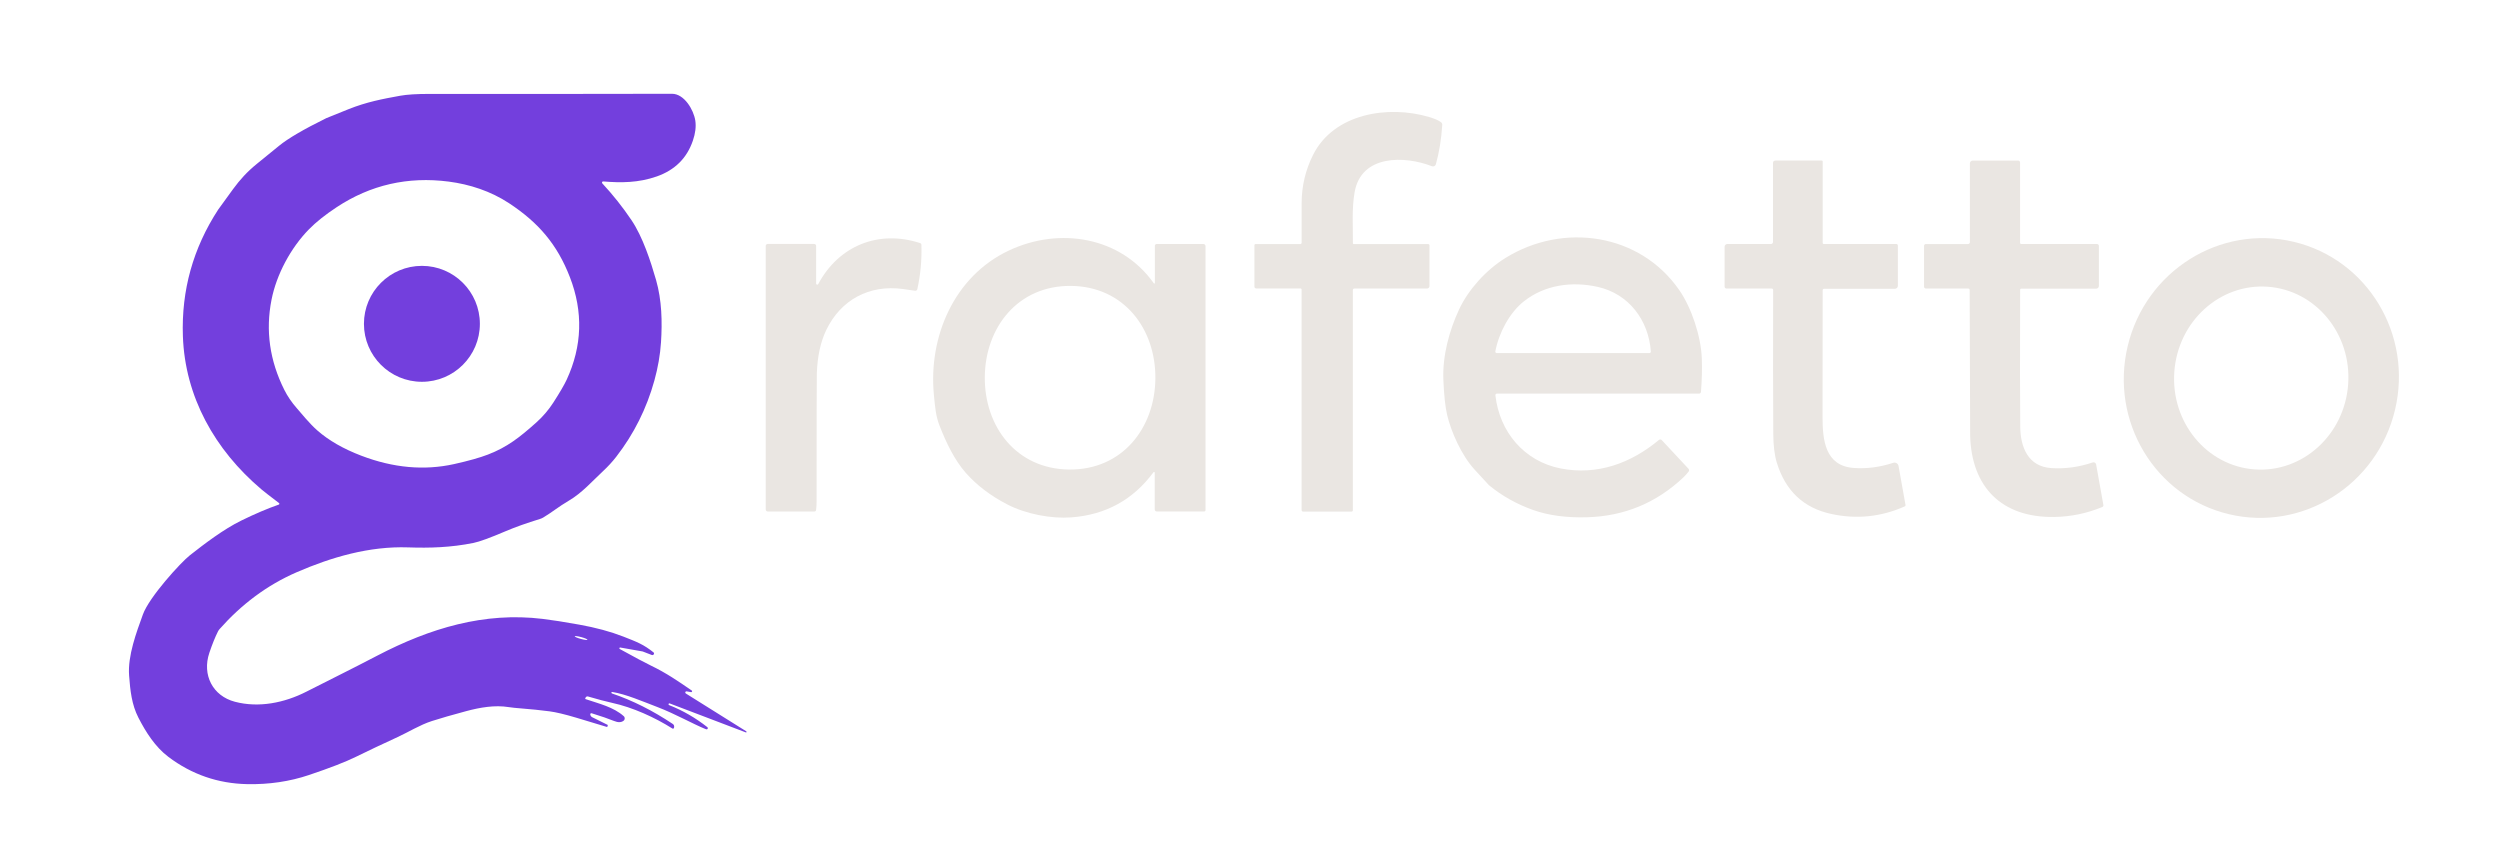
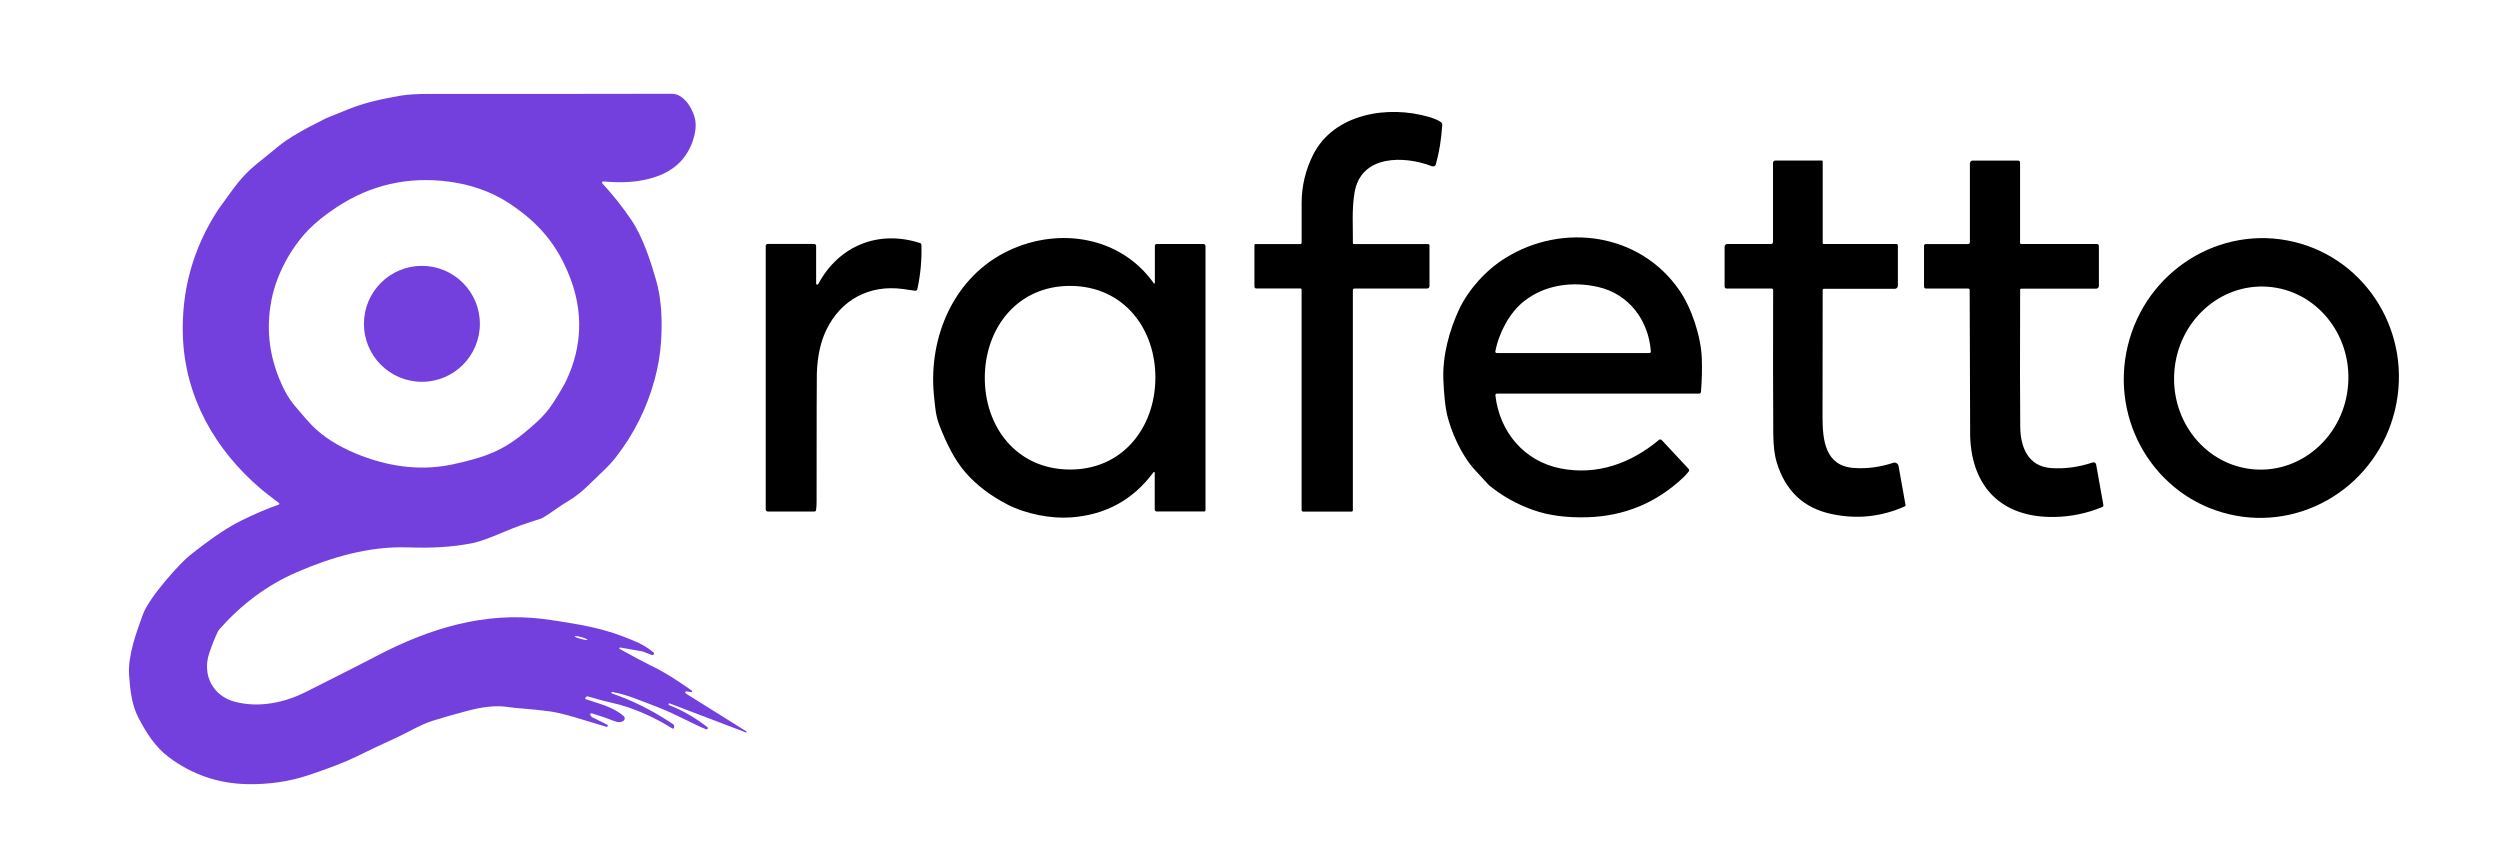
<svg xmlns="http://www.w3.org/2000/svg" version="1.1" viewBox="0.00 0.00 1130.00 388.00">
-   <path fill="#eae6e2" d=" M 567.00 110.82 A 0.51 0.51 0.0 0 1 567.51 110.31 L 587.76 110.31 A 0.58 0.58 0.0 0 0 588.34 109.72 Q 588.33 104.76 588.34 91.76 Q 588.36 80.29 593.50 70.02 C 602.92 51.20 627.57 47.44 645.87 52.87 Q 649.90 54.06 651.39 55.29 A 1.38 1.37 -68.7 0 1 651.90 56.46 Q 651.26 66.24 649.01 74.26 A 1.33 1.33 0.0 0 1 647.25 75.14 C 634.93 70.34 615.26 69.79 612.28 86.89 C 610.94 94.58 611.59 102.60 611.51 109.96 A 0.37 0.37 0.0 0 0 611.88 110.33 L 645.56 110.33 A 0.57 0.57 0.0 0 1 646.13 110.90 L 646.13 129.32 A 1.09 1.09 0.0 0 1 645.04 130.41 L 612.18 130.41 A 0.69 0.69 0.0 0 0 611.49 131.10 L 611.49 230.68 A 0.56 0.56 0.0 0 1 610.93 231.24 L 589.00 231.24 A 0.68 0.68 0.0 0 1 588.32 230.56 L 588.32 130.88 A 0.49 0.49 0.0 0 0 587.83 130.39 L 567.82 130.39 A 0.82 0.81 0.0 0 1 567.00 129.58 L 567.00 110.82 Z" />
-   <path fill="#eae6e2" d=" M 802.43 72.57 L 823.48 72.57 A 0.38 0.37 -0.0 0 1 823.86 72.94 L 823.86 109.81 A 0.47 0.47 0.0 0 0 824.33 110.28 L 857.13 110.28 A 0.72 0.71 90.0 0 1 857.84 111.00 L 857.84 129.18 A 1.36 1.36 0.0 0 1 856.48 130.54 L 824.45 130.54 A 0.60 0.60 0.0 0 0 823.85 131.14 Q 823.79 150.94 823.79 188.50 C 823.79 198.94 824.98 210.57 837.83 211.51 Q 846.70 212.17 855.75 209.19 A 1.85 1.84 -14.1 0 1 858.14 210.62 L 861.29 228.23 A 0.62 0.61 73.7 0 1 860.93 228.90 Q 844.87 236.03 827.70 232.30 Q 808.91 228.23 803.08 208.99 Q 801.57 204.01 801.52 196.01 Q 801.35 170.75 801.46 131.04 A 0.61 0.60 90.0 0 0 800.86 130.43 L 780.40 130.43 A 0.88 0.87 0.0 0 1 779.52 129.56 L 779.52 111.53 A 1.24 1.23 90.0 0 1 780.75 110.29 L 800.50 110.29 A 0.90 0.90 0.0 0 0 801.40 109.39 L 801.40 73.59 A 1.03 1.02 -0.0 0 1 802.43 72.57 Z" />
-   <path fill="#eae6e2" d=" M 913.07 109.77 A 0.53 0.52 0.0 0 0 913.60 110.29 L 947.82 110.29 A 0.89 0.88 90.0 0 1 948.70 111.18 L 948.70 129.24 A 1.24 1.23 90.0 0 1 947.47 130.48 L 913.59 130.48 A 0.49 0.49 0.0 0 0 913.10 130.97 Q 912.96 176.14 913.15 192.99 C 913.26 202.08 916.66 210.90 927.22 211.58 Q 936.59 212.18 945.90 209.02 A 1.18 1.18 0.0 0 1 947.45 209.93 L 950.73 228.28 A 0.81 0.80 -16.5 0 1 950.24 229.17 Q 939.80 233.49 928.51 233.67 C 904.66 234.03 891.16 220.09 890.51 196.99 Q 890.45 195.13 890.29 131.06 A 0.65 0.65 0.0 0 0 889.64 130.42 L 870.52 130.42 A 0.86 0.86 0.0 0 1 869.66 129.56 L 869.66 111.12 A 0.81 0.81 0.0 0 1 870.47 110.31 L 889.55 110.31 A 0.84 0.84 0.0 0 0 890.39 109.47 L 890.39 73.87 A 1.29 1.28 90.0 0 1 891.67 72.58 L 912.20 72.58 A 0.88 0.87 90.0 0 1 913.07 73.46 L 913.07 109.77 Z" />
-   <path fill="#eae6e2" d=" M 749.85 198.84 A 0.93 0.92 -41.2 0 1 751.11 198.92 L 763.20 211.88 A 0.99 0.99 0.0 0 1 763.25 213.17 Q 762.01 214.73 760.83 215.84 Q 742.57 233.04 717.50 233.80 Q 703.34 234.22 692.92 230.50 Q 681.72 226.50 672.99 219.29 Q 672.87 219.19 666.58 212.33 C 660.49 205.70 655.90 195.08 654.12 187.62 Q 652.84 182.24 652.40 171.62 C 651.96 160.87 655.07 149.41 659.47 139.95 C 663.68 130.90 671.68 122.04 680.46 116.60 C 706.49 100.47 741.23 105.34 759.09 131.21 C 764.59 139.18 768.86 152.02 769.22 162.05 Q 769.47 169.22 768.84 177.14 A 0.86 0.85 -87.4 0 1 767.99 177.92 L 676.59 177.92 A 0.68 0.67 86.9 0 0 675.92 178.67 C 677.78 195.27 688.96 208.51 705.41 211.74 C 721.96 214.98 737.19 209.40 749.85 198.84 Z M 746.18 158.89 C 745.19 144.77 736.25 132.85 722.25 129.69 C 710.49 127.04 698.18 128.78 688.81 136.19 C 682.31 141.32 677.49 150.41 675.89 158.83 A 0.63 0.63 0.0 0 0 676.51 159.58 L 745.54 159.58 A 0.64 0.64 0.0 0 0 746.18 158.89 Z" />
-   <path fill="#eae6e2" d=" M 522.00 127.90 L 522.00 111.09 A 0.81 0.80 0.0 0 1 522.81 110.29 L 543.94 110.29 A 0.95 0.95 0.0 0 1 544.89 111.24 L 544.89 230.59 A 0.60 0.59 -90.0 0 1 544.30 231.19 L 522.85 231.19 A 0.91 0.91 0.0 0 1 521.94 230.28 L 521.94 213.65 A 0.32 0.31 63.2 0 0 521.37 213.46 Q 507.55 232.14 484.18 233.86 C 475.18 234.53 463.76 232.38 455.29 228.00 Q 443.98 222.14 436.62 213.83 C 431.42 207.94 427.71 200.18 424.66 192.36 C 422.97 188.02 422.67 184.19 422.12 178.49 C 419.60 152.28 431.20 124.94 455.96 113.26 C 478.89 102.43 506.62 106.98 521.52 128.05 A 0.26 0.26 0.0 0 0 522.00 127.90 Z M 445.13 170.37 C 444.92 192.82 459.38 212.01 483.29 212.23 C 507.20 212.46 522.02 193.55 522.23 171.09 C 522.44 148.64 507.98 129.45 484.07 129.23 C 460.16 129.00 445.34 147.91 445.13 170.37 Z" />
-   <path fill="#eae6e2" d=" M 368.89 128.17 A 0.51 0.50 59.1 0 0 369.84 128.41 C 379.08 111.08 397.07 103.75 415.89 109.87 A 0.85 0.84 -82.2 0 1 416.48 110.65 Q 416.79 121.00 414.63 130.72 A 0.90 0.90 0.0 0 1 413.62 131.42 Q 410.11 130.91 408.20 130.64 C 392.83 128.54 380.08 135.56 373.54 149.03 Q 369.61 157.11 369.21 168.76 Q 369.11 171.60 369.10 226.75 Q 369.10 228.65 368.87 230.55 A 0.75 0.74 3.5 0 1 368.13 231.20 L 347.01 231.20 A 0.90 0.90 0.0 0 1 346.11 230.30 L 346.11 111.15 A 0.89 0.88 -0.0 0 1 347.00 110.27 L 368.02 110.27 A 0.87 0.86 0.0 0 1 368.89 111.13 L 368.89 128.17 Z" />
-   <path fill="#eae6e2" d=" M 1036.795 109.303 A 63.28 62.11 -76.6 0 1 1082.549 185.254 A 63.28 62.11 -76.6 0 1 1007.465 232.417 A 63.28 62.11 -76.6 0 1 961.711 156.466 A 63.28 62.11 -76.6 0 1 1036.795 109.303 Z M 1025.039 129.606 A 41.39 39.39 -85.9 0 0 982.791 168.074 A 41.39 39.39 -85.9 0 0 1019.121 212.174 A 41.39 39.39 -85.9 0 0 1061.369 173.706 A 41.39 39.39 -85.9 0 0 1025.039 129.606 Z" />
+   <path fill="currentColor" d=" M 567.00 110.82 A 0.51 0.51 0.0 0 1 567.51 110.31 L 587.76 110.31 A 0.58 0.58 0.0 0 0 588.34 109.72 Q 588.33 104.76 588.34 91.76 Q 588.36 80.29 593.50 70.02 C 602.92 51.20 627.57 47.44 645.87 52.87 Q 649.90 54.06 651.39 55.29 A 1.38 1.37 -68.7 0 1 651.90 56.46 Q 651.26 66.24 649.01 74.26 A 1.33 1.33 0.0 0 1 647.25 75.14 C 634.93 70.34 615.26 69.79 612.28 86.89 C 610.94 94.58 611.59 102.60 611.51 109.96 A 0.37 0.37 0.0 0 0 611.88 110.33 L 645.56 110.33 A 0.57 0.57 0.0 0 1 646.13 110.90 L 646.13 129.32 A 1.09 1.09 0.0 0 1 645.04 130.41 L 612.18 130.41 A 0.69 0.69 0.0 0 0 611.49 131.10 L 611.49 230.68 A 0.56 0.56 0.0 0 1 610.93 231.24 L 589.00 231.24 A 0.68 0.68 0.0 0 1 588.32 230.56 L 588.32 130.88 A 0.49 0.49 0.0 0 0 587.83 130.39 L 567.82 130.39 A 0.82 0.81 0.0 0 1 567.00 129.58 L 567.00 110.82 Z" />
+   <path fill="currentColor" d=" M 802.43 72.57 L 823.48 72.57 A 0.38 0.37 -0.0 0 1 823.86 72.94 L 823.86 109.81 A 0.47 0.47 0.0 0 0 824.33 110.28 L 857.13 110.28 A 0.72 0.71 90.0 0 1 857.84 111.00 L 857.84 129.18 A 1.36 1.36 0.0 0 1 856.48 130.54 L 824.45 130.54 A 0.60 0.60 0.0 0 0 823.85 131.14 Q 823.79 150.94 823.79 188.50 C 823.79 198.94 824.98 210.57 837.83 211.51 Q 846.70 212.17 855.75 209.19 A 1.85 1.84 -14.1 0 1 858.14 210.62 L 861.29 228.23 A 0.62 0.61 73.7 0 1 860.93 228.90 Q 844.87 236.03 827.70 232.30 Q 808.91 228.23 803.08 208.99 Q 801.57 204.01 801.52 196.01 Q 801.35 170.75 801.46 131.04 A 0.61 0.60 90.0 0 0 800.86 130.43 L 780.40 130.43 A 0.88 0.87 0.0 0 1 779.52 129.56 L 779.52 111.53 A 1.24 1.23 90.0 0 1 780.75 110.29 L 800.50 110.29 A 0.90 0.90 0.0 0 0 801.40 109.39 L 801.40 73.59 A 1.03 1.02 -0.0 0 1 802.43 72.57 Z" />
+   <path fill="currentColor" d=" M 913.07 109.77 A 0.53 0.52 0.0 0 0 913.60 110.29 L 947.82 110.29 A 0.89 0.88 90.0 0 1 948.70 111.18 L 948.70 129.24 A 1.24 1.23 90.0 0 1 947.47 130.48 L 913.59 130.48 A 0.49 0.49 0.0 0 0 913.10 130.97 Q 912.96 176.14 913.15 192.99 C 913.26 202.08 916.66 210.90 927.22 211.58 Q 936.59 212.18 945.90 209.02 A 1.18 1.18 0.0 0 1 947.45 209.93 L 950.73 228.28 A 0.81 0.80 -16.5 0 1 950.24 229.17 Q 939.80 233.49 928.51 233.67 C 904.66 234.03 891.16 220.09 890.51 196.99 Q 890.45 195.13 890.29 131.06 A 0.65 0.65 0.0 0 0 889.64 130.42 L 870.52 130.42 A 0.86 0.86 0.0 0 1 869.66 129.56 L 869.66 111.12 A 0.81 0.81 0.0 0 1 870.47 110.31 L 889.55 110.31 A 0.84 0.84 0.0 0 0 890.39 109.47 L 890.39 73.87 A 1.29 1.28 90.0 0 1 891.67 72.58 L 912.20 72.58 A 0.88 0.87 90.0 0 1 913.07 73.46 L 913.07 109.77 Z" />
+   <path fill="currentColor" d=" M 749.85 198.84 A 0.93 0.92 -41.2 0 1 751.11 198.92 L 763.20 211.88 A 0.99 0.99 0.0 0 1 763.25 213.17 Q 762.01 214.73 760.83 215.84 Q 742.57 233.04 717.50 233.80 Q 703.34 234.22 692.92 230.50 Q 681.72 226.50 672.99 219.29 Q 672.87 219.19 666.58 212.33 C 660.49 205.70 655.90 195.08 654.12 187.62 Q 652.84 182.24 652.40 171.62 C 651.96 160.87 655.07 149.41 659.47 139.95 C 663.68 130.90 671.68 122.04 680.46 116.60 C 706.49 100.47 741.23 105.34 759.09 131.21 C 764.59 139.18 768.86 152.02 769.22 162.05 Q 769.47 169.22 768.84 177.14 A 0.86 0.85 -87.4 0 1 767.99 177.92 L 676.59 177.92 A 0.68 0.67 86.9 0 0 675.92 178.67 C 677.78 195.27 688.96 208.51 705.41 211.74 C 721.96 214.98 737.19 209.40 749.85 198.84 Z M 746.18 158.89 C 745.19 144.77 736.25 132.85 722.25 129.69 C 710.49 127.04 698.18 128.78 688.81 136.19 C 682.31 141.32 677.49 150.41 675.89 158.83 A 0.63 0.63 0.0 0 0 676.51 159.58 L 745.54 159.58 A 0.64 0.64 0.0 0 0 746.18 158.89 Z" />
+   <path fill="currentColor" d=" M 522.00 127.90 L 522.00 111.09 A 0.81 0.80 0.0 0 1 522.81 110.29 L 543.94 110.29 A 0.95 0.95 0.0 0 1 544.89 111.24 L 544.89 230.59 A 0.60 0.59 -90.0 0 1 544.30 231.19 L 522.85 231.19 A 0.91 0.91 0.0 0 1 521.94 230.28 L 521.94 213.65 A 0.32 0.31 63.2 0 0 521.37 213.46 Q 507.55 232.14 484.18 233.86 C 475.18 234.53 463.76 232.38 455.29 228.00 Q 443.98 222.14 436.62 213.83 C 431.42 207.94 427.71 200.18 424.66 192.36 C 422.97 188.02 422.67 184.19 422.12 178.49 C 419.60 152.28 431.20 124.94 455.96 113.26 C 478.89 102.43 506.62 106.98 521.52 128.05 A 0.26 0.26 0.0 0 0 522.00 127.90 Z M 445.13 170.37 C 444.92 192.82 459.38 212.01 483.29 212.23 C 507.20 212.46 522.02 193.55 522.23 171.09 C 522.44 148.64 507.98 129.45 484.07 129.23 C 460.16 129.00 445.34 147.91 445.13 170.37 Z" />
+   <path fill="currentColor" d=" M 368.89 128.17 A 0.51 0.50 59.1 0 0 369.84 128.41 C 379.08 111.08 397.07 103.75 415.89 109.87 A 0.85 0.84 -82.2 0 1 416.48 110.65 Q 416.79 121.00 414.63 130.72 A 0.90 0.90 0.0 0 1 413.62 131.42 Q 410.11 130.91 408.20 130.64 C 392.83 128.54 380.08 135.56 373.54 149.03 Q 369.61 157.11 369.21 168.76 Q 369.11 171.60 369.10 226.75 Q 369.10 228.65 368.87 230.55 A 0.75 0.74 3.5 0 1 368.13 231.20 L 347.01 231.20 A 0.90 0.90 0.0 0 1 346.11 230.30 L 346.11 111.15 A 0.89 0.88 -0.0 0 1 347.00 110.27 L 368.02 110.27 A 0.87 0.86 0.0 0 1 368.89 111.13 L 368.89 128.17 Z" />
+   <path fill="currentColor" d=" M 1036.795 109.303 A 63.28 62.11 -76.6 0 1 1082.549 185.254 A 63.28 62.11 -76.6 0 1 1007.465 232.417 A 63.28 62.11 -76.6 0 1 961.711 156.466 A 63.28 62.11 -76.6 0 1 1036.795 109.303 Z M 1025.039 129.606 A 41.39 39.39 -85.9 0 0 982.791 168.074 A 41.39 39.39 -85.9 0 0 1019.121 212.174 A 41.39 39.39 -85.9 0 0 1061.369 173.706 A 41.39 39.39 -85.9 0 0 1025.039 129.606 Z" />
  <circle fill="#733fdd" cx="190.70" cy="146.37" r="26.20" />
  <path fill="#733fdd" d="M 312.364 312.849 L 310.354 312.489 C 309.953 312.429 309.63 312.821 309.773 313.195 C 309.813 313.3 309.887 313.39 309.984 313.449 L 337.364 330.589 C 337.406 330.613 337.43 330.664 337.424 330.719 L 337.374 330.979 C 337.361 331.063 337.272 331.113 337.194 331.079 L 302.714 317.949 C 302.53 317.879 302.324 317.941 302.214 318.099 L 302.214 318.119 C 302.109 318.352 302.227 318.629 302.474 318.729 C 308.621 321.142 314.371 324.459 319.724 328.679 C 320.065 328.944 319.984 329.48 319.577 329.645 C 319.537 329.661 319.496 329.672 319.454 329.679 C 319.354 329.692 319.154 329.639 318.854 329.519 C 313.294 327.269 305.094 322.619 297.234 319.619 C 290.014 316.869 283.134 313.839 276.754 312.769 C 276.601 312.742 276.494 312.772 276.434 312.859 C 276.281 313.064 276.376 313.361 276.624 313.449 C 285.857 316.569 295.021 321.166 304.114 327.239 C 304.569 327.541 304.801 328.087 304.704 328.629 L 304.644 328.969 C 304.59 329.305 304.209 329.474 303.924 329.289 C 295.954 324.259 286.054 319.739 276.584 317.669 C 273.891 317.082 270.287 316.129 265.774 314.809 C 265.401 314.696 264.996 314.847 264.784 315.179 L 264.574 315.519 C 264.457 315.712 264.545 315.962 264.754 316.029 C 270.814 318.069 277.344 319.599 281.934 323.709 C 282.56 324.266 282.527 325.255 281.864 325.769 C 280.811 326.596 279.361 326.629 277.514 325.869 C 275.141 324.896 271.777 323.736 267.424 322.389 C 267.064 322.277 266.717 322.597 266.801 322.965 C 266.802 322.97 266.803 322.974 266.804 322.979 L 266.864 323.199 C 266.985 323.626 267.279 323.982 267.674 324.179 L 274.724 327.679 C 274.736 327.683 274.741 327.698 274.734 327.709 L 274.554 328.429 C 274.528 328.55 274.395 328.617 274.274 328.569 C 273.974 328.449 269.384 327.062 260.504 324.409 C 255.311 322.862 251.264 321.899 248.364 321.519 C 244.117 320.972 239.971 320.546 235.924 320.239 C 233.284 320.039 231.301 319.832 229.974 319.619 C 223.654 318.589 216.964 319.759 210.744 321.429 C 204.371 323.136 199.204 324.626 195.244 325.899 C 189.864 327.619 184.554 330.939 179.774 333.129 C 172.787 336.336 166.494 339.316 160.894 342.069 C 156.214 344.376 149.144 347.119 139.684 350.299 C 130.911 353.246 121.604 354.622 111.764 354.429 C 98.537 354.169 86.647 350.056 76.094 342.089 C 70.124 337.579 65.924 330.929 62.554 324.379 C 59.524 318.489 58.854 312.059 58.354 305.339 C 57.684 296.359 61.668 285.844 64.584 277.759 C 67.441 269.84 81.704 254.229 85.834 250.979 C 92.434 245.799 100.994 239.249 109.114 235.269 C 115.327 232.229 120.961 229.832 126.014 228.079 C 126.303 227.973 126.369 227.594 126.133 227.397 C 126.13 227.394 126.127 227.391 126.124 227.389 C 121.971 224.236 119.327 222.179 118.194 221.219 C 97.054 203.329 83.604 179.299 82.664 151.919 C 81.951 131.239 87.267 112.182 98.614 94.749 C 99.027 94.122 101.267 91.036 105.334 85.489 C 108.514 81.159 111.674 77.659 116.164 74.009 C 122.097 69.189 125.441 66.469 126.194 65.849 C 130.207 62.569 137.311 58.419 147.504 53.399 C 147.797 53.246 151.134 51.899 157.514 49.359 C 165.684 46.089 172.874 44.729 180.864 43.279 C 183.944 42.719 188.391 42.442 194.204 42.449 C 234.964 42.482 271.477 42.462 303.744 42.389 C 309.274 42.379 313.544 49.639 314.284 54.549 C 314.684 57.256 314.311 60.279 313.164 63.619 C 310.471 71.499 305.037 76.876 296.864 79.749 C 288.564 82.669 280.614 82.669 272.654 82.009 C 272.255 81.981 271.975 82.395 272.15 82.755 C 272.172 82.8 272.2 82.842 272.234 82.879 C 277.061 88.072 281.457 93.612 285.424 99.499 C 290.534 107.079 294.114 118.129 296.554 126.609 C 299.154 135.709 299.374 145.449 298.774 154.709 C 298.407 160.342 297.411 166.099 295.784 171.979 C 292.277 184.659 286.524 196.159 278.524 206.479 C 276.784 208.719 274.797 210.879 272.564 212.959 C 267.654 217.539 263.074 222.799 257.154 226.279 C 252.354 229.099 249.754 231.389 245.614 233.879 C 245.129 234.171 244.612 234.403 244.074 234.569 C 238.034 236.422 232.854 238.269 228.534 240.109 C 221.541 243.096 216.707 244.859 214.034 245.399 C 203.834 247.469 194.244 247.759 184.494 247.419 C 166.964 246.799 149.674 251.879 134.054 258.669 C 120.554 264.539 109.044 273.289 99.264 284.329 C 98.972 284.654 98.723 285.021 98.524 285.419 C 97.231 287.979 95.931 291.199 94.624 295.079 C 91.264 305.069 96.134 314.559 106.194 317.199 C 116.974 320.039 128.544 317.699 138.474 312.639 C 152.304 305.599 156.694 303.549 170.604 296.309 C 194.394 283.919 218.914 276.539 245.264 279.739 C 249.531 280.252 255.054 281.119 261.834 282.339 C 269.327 283.686 275.934 285.472 281.654 287.699 C 288.054 290.199 290.904 291.289 295.454 294.929 C 295.654 295.089 295.697 295.316 295.584 295.609 C 295.437 296.009 294.995 296.212 294.604 296.059 C 292.857 295.346 291.524 294.829 290.604 294.509 C 290.524 294.482 290.441 294.459 290.354 294.439 L 280.374 292.679 C 280.102 292.626 279.875 292.888 279.965 293.15 C 279.994 293.235 280.055 293.306 280.134 293.349 C 287.101 297.189 291.824 299.702 294.304 300.889 C 301.164 304.189 306.604 307.939 312.664 312.109 C 312.922 312.291 312.886 312.684 312.599 312.816 C 312.526 312.85 312.444 312.862 312.364 312.849 Z M 134.164 184.519 C 136.254 186.889 139.824 191.399 143.454 194.579 C 148.581 199.079 155.191 202.876 163.284 205.969 C 177.771 211.502 191.771 212.766 205.284 209.759 C 211.804 208.306 216.897 206.872 220.564 205.459 C 229.284 202.099 234.844 197.709 242.374 190.999 C 245.381 188.312 247.964 185.292 250.124 181.939 C 253.097 177.306 255.104 173.862 256.144 171.609 C 263.164 156.396 263.651 140.962 257.604 125.309 C 251.834 110.389 243.344 100.579 230.074 91.839 C 221.774 86.379 212.274 83.309 202.804 82.079 C 184.357 79.699 167.484 83.556 152.184 93.649 C 147.017 97.056 142.847 100.379 139.674 103.619 C 131.394 112.049 124.984 124.069 122.734 135.449 C 119.967 149.409 121.891 162.996 128.504 176.209 C 129.951 179.102 131.837 181.872 134.164 184.519 Z M 259.798 287.613 C 259.737 287.837 260.966 288.366 262.544 288.794 C 264.121 289.223 265.449 289.389 265.51 289.165 C 265.571 288.941 264.342 288.412 262.764 287.984 C 261.187 287.555 259.859 287.389 259.798 287.613 Z" style="stroke-width: 1;" />
</svg>
